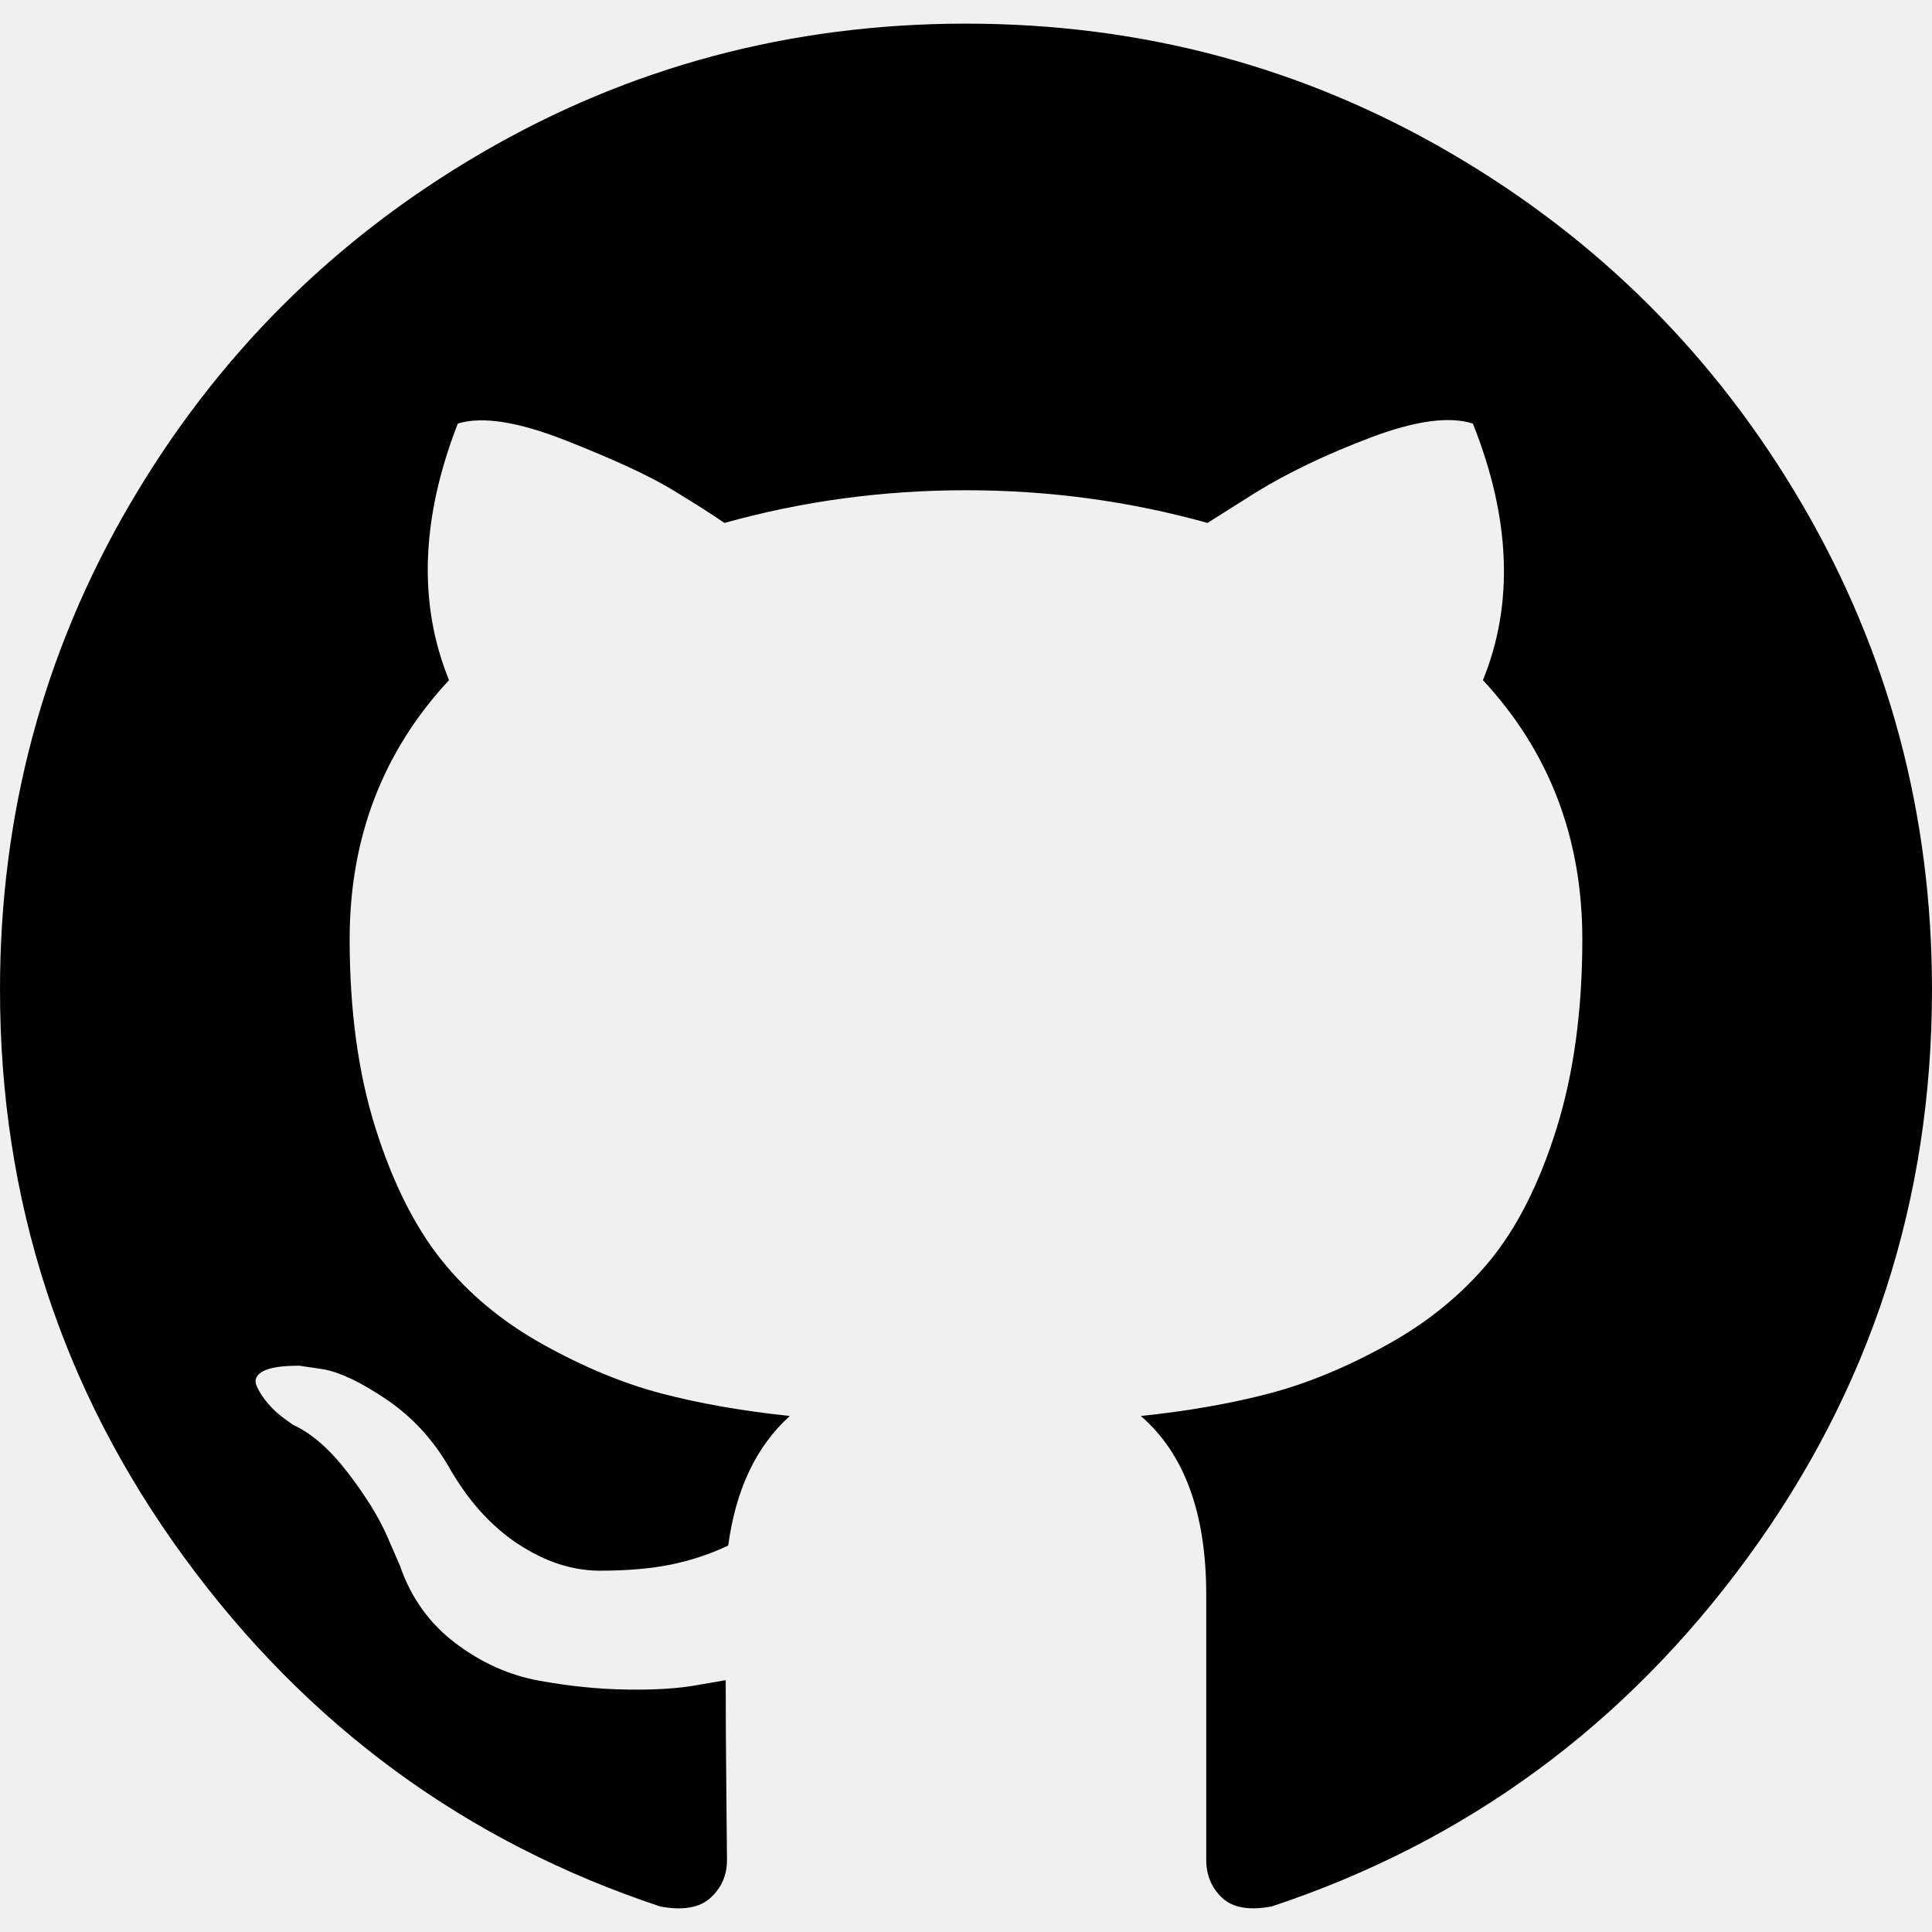
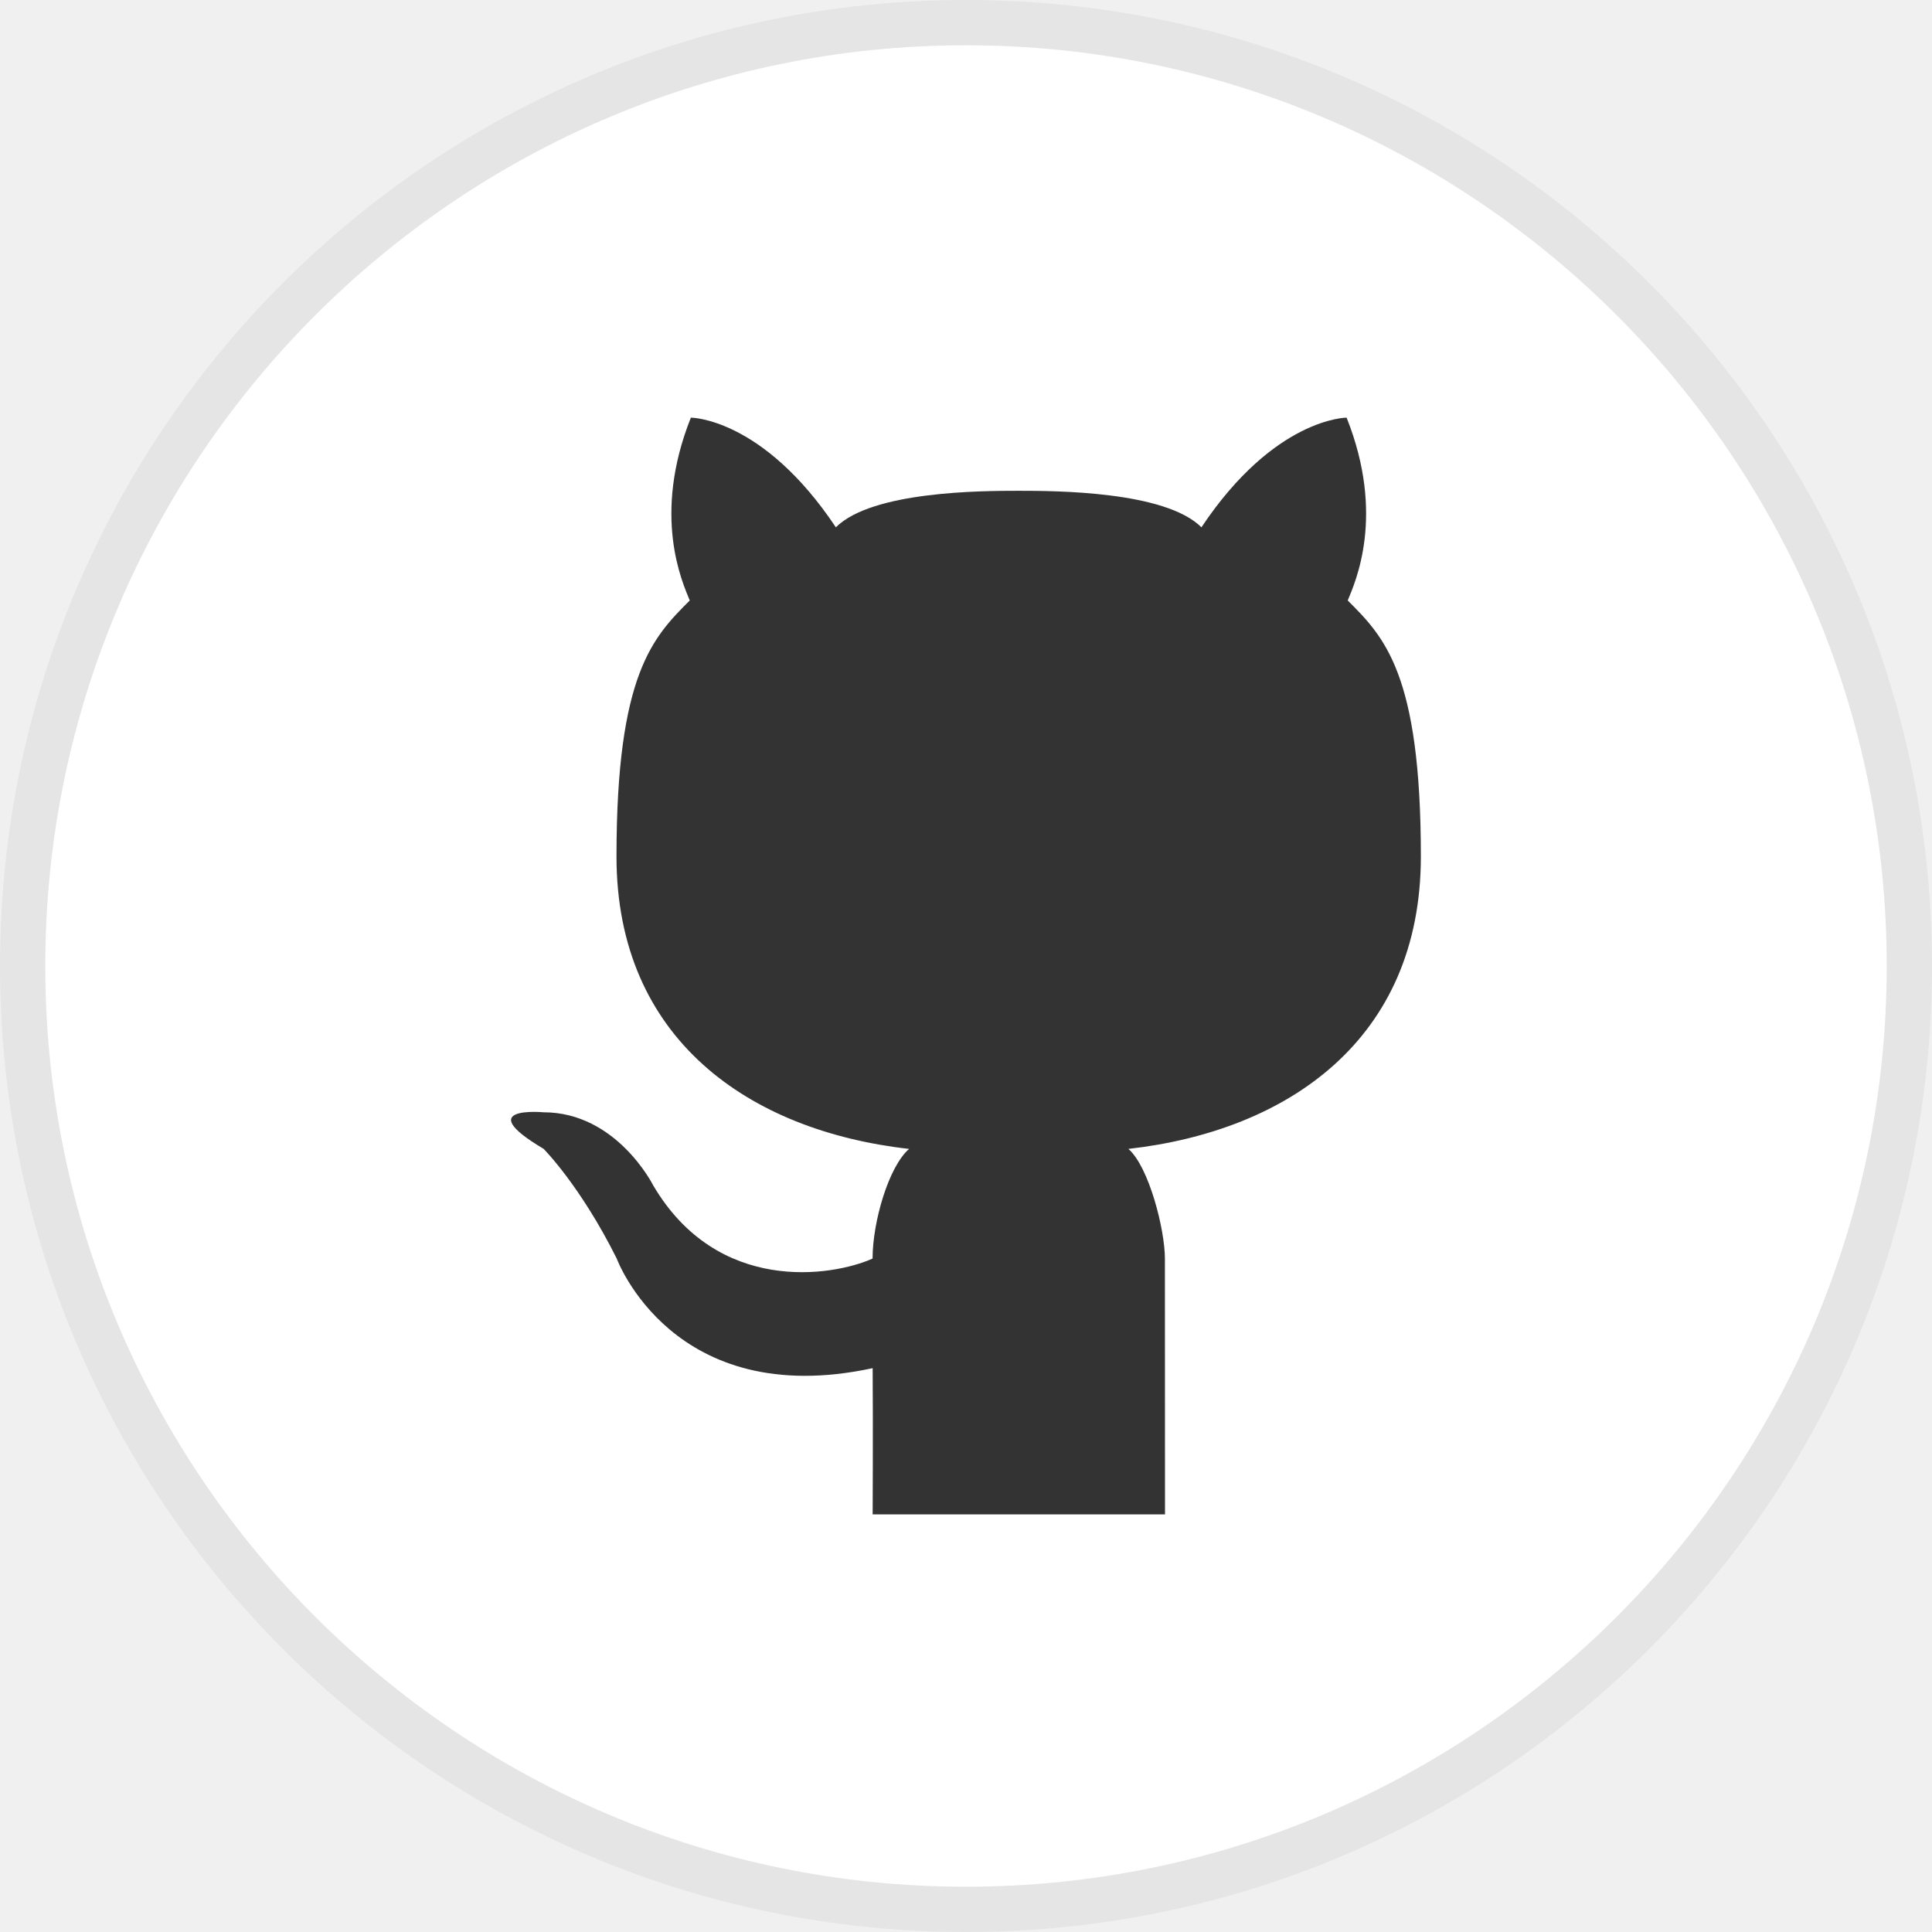
- <svg xmlns="http://www.w3.org/2000/svg" version="1.1" id="Capa_1" x="0px" y="0px" width="438.549px" height="438.549px" viewBox="0 0 438.549 438.549" style="enable-background:new 0 0 438.549 438.549;" xml:space="preserve">
-   <g>
-     <path d="M409.132,114.573c-19.608-33.596-46.205-60.194-79.798-79.8C295.736,15.166,259.057,5.365,219.271,5.365   c-39.781,0-76.472,9.804-110.063,29.408c-33.596,19.605-60.192,46.204-79.8,79.8C9.803,148.168,0,184.854,0,224.63   c0,47.78,13.94,90.745,41.827,128.906c27.884,38.164,63.906,64.572,108.063,79.227c5.14,0.954,8.945,0.283,11.419-1.996   c2.475-2.282,3.711-5.14,3.711-8.562c0-0.571-0.049-5.708-0.144-15.417c-0.098-9.709-0.144-18.179-0.144-25.406l-6.567,1.136   c-4.187,0.767-9.469,1.092-15.846,1c-6.374-0.089-12.991-0.757-19.842-1.999c-6.854-1.231-13.229-4.086-19.13-8.559   c-5.898-4.473-10.085-10.328-12.56-17.556l-2.855-6.57c-1.903-4.374-4.899-9.233-8.992-14.559   c-4.093-5.331-8.232-8.945-12.419-10.848l-1.999-1.431c-1.332-0.951-2.568-2.098-3.711-3.429c-1.142-1.331-1.997-2.663-2.568-3.997   c-0.572-1.335-0.098-2.43,1.427-3.289c1.525-0.859,4.281-1.276,8.28-1.276l5.708,0.853c3.807,0.763,8.516,3.042,14.133,6.851   c5.614,3.806,10.229,8.754,13.846,14.842c4.38,7.806,9.657,13.754,15.846,17.847c6.184,4.093,12.419,6.136,18.699,6.136   c6.28,0,11.704-0.476,16.274-1.423c4.565-0.952,8.848-2.383,12.847-4.285c1.713-12.758,6.377-22.559,13.988-29.41   c-10.848-1.14-20.601-2.857-29.264-5.14c-8.658-2.286-17.605-5.996-26.835-11.14c-9.235-5.137-16.896-11.516-22.985-19.126   c-6.09-7.614-11.088-17.61-14.987-29.979c-3.901-12.374-5.852-26.648-5.852-42.826c0-23.035,7.52-42.637,22.557-58.817   c-7.044-17.318-6.379-36.732,1.997-58.24c5.52-1.715,13.706-0.428,24.554,3.853c10.85,4.283,18.794,7.952,23.84,10.994   c5.046,3.041,9.089,5.618,12.135,7.708c17.705-4.947,35.976-7.421,54.818-7.421s37.117,2.474,54.823,7.421l10.849-6.849   c7.419-4.57,16.18-8.758,26.262-12.565c10.088-3.805,17.802-4.853,23.134-3.138c8.562,21.509,9.325,40.922,2.279,58.24   c15.036,16.18,22.559,35.787,22.559,58.817c0,16.178-1.958,30.497-5.853,42.966c-3.9,12.471-8.941,22.457-15.125,29.979   c-6.191,7.521-13.901,13.85-23.131,18.986c-9.232,5.14-18.182,8.85-26.84,11.136c-8.662,2.286-18.415,4.004-29.263,5.146   c9.894,8.562,14.842,22.077,14.842,40.539v60.237c0,3.422,1.19,6.279,3.572,8.562c2.379,2.279,6.136,2.95,11.276,1.995   c44.163-14.653,80.185-41.062,108.068-79.226c27.88-38.161,41.825-81.126,41.825-128.906   C438.536,184.851,428.728,148.168,409.132,114.573z" />
+ <svg xmlns="http://www.w3.org/2000/svg" enable-background="new 0 0 64 64" version="1.1" viewBox="0 0 64 64" xml:space="preserve">
+   <g id="Layer_3">
+     <g>
+       <g>
+         <path d="M32.001,63.251c-17.23,0-31.25-14.02-31.25-31.25s14.02-31.25,31.25-31.25s31.25,14.02,31.25,31.25     S49.231,63.251,32.001,63.251z" fill="#FFFFFF" />
+         <path d="M32,1.5c16.818,0,30.5,13.682,30.5,30.5S48.818,62.5,32,62.5S1.5,48.818,1.5,32S15.182,1.5,32,1.5 M32,0     C14.327,0,0,14.327,0,32c0,17.673,14.327,32,32,32s32-14.327,32-32C64,14.327,49.673,0,32,0L32,0z" fill="#E5E5E5" />
+       </g>
+     </g>
+     <g>
+       <g id="Outline_Filled_5_">
+         <path d="M38.592,50.166h-4.84h-4.844c0,0,0.014-2.874,0-4.844c-6.629,1.428-8.479-3.633-8.479-3.633     c-1.21-2.423-2.423-3.633-2.423-3.633c-2.423-1.438,0-1.21,0-1.21c2.423,0,3.633,2.423,3.633,2.423     c2.126,3.609,5.908,3.028,7.266,2.423c0-1.21,0.53-3.042,1.21-3.633c-5.29-0.595-9.693-3.633-9.693-9.689     s1.216-7.266,2.427-8.479c-0.244-0.597-1.259-2.805,0.037-6.056c0,0,2.38,0,4.803,3.633c1.2-1.2,4.844-1.21,6.056-1.21     c1.208,0,4.854,0.01,6.054,1.21c2.423-3.633,4.809-3.633,4.809-3.633c1.296,3.251,0.282,5.459,0.037,6.056     c1.21,1.21,2.423,2.423,2.423,8.479s-4.397,9.092-9.689,9.689c0.682,0.591,1.21,2.675,1.21,3.633L38.592,50.166L38.592,50.166z" fill="#333333" id="Cat_1_" />
+       </g>
+     </g>
  </g>
-   <g>
- </g>
-   <g>
- </g>
-   <g>
- </g>
-   <g>
- </g>
-   <g>
- </g>
-   <g>
- </g>
-   <g>
- </g>
-   <g>
- </g>
-   <g>
- </g>
-   <g>
- </g>
-   <g>
- </g>
-   <g>
- </g>
-   <g>
- </g>
-   <g>
- </g>
-   <g>
- </g>
</svg>
